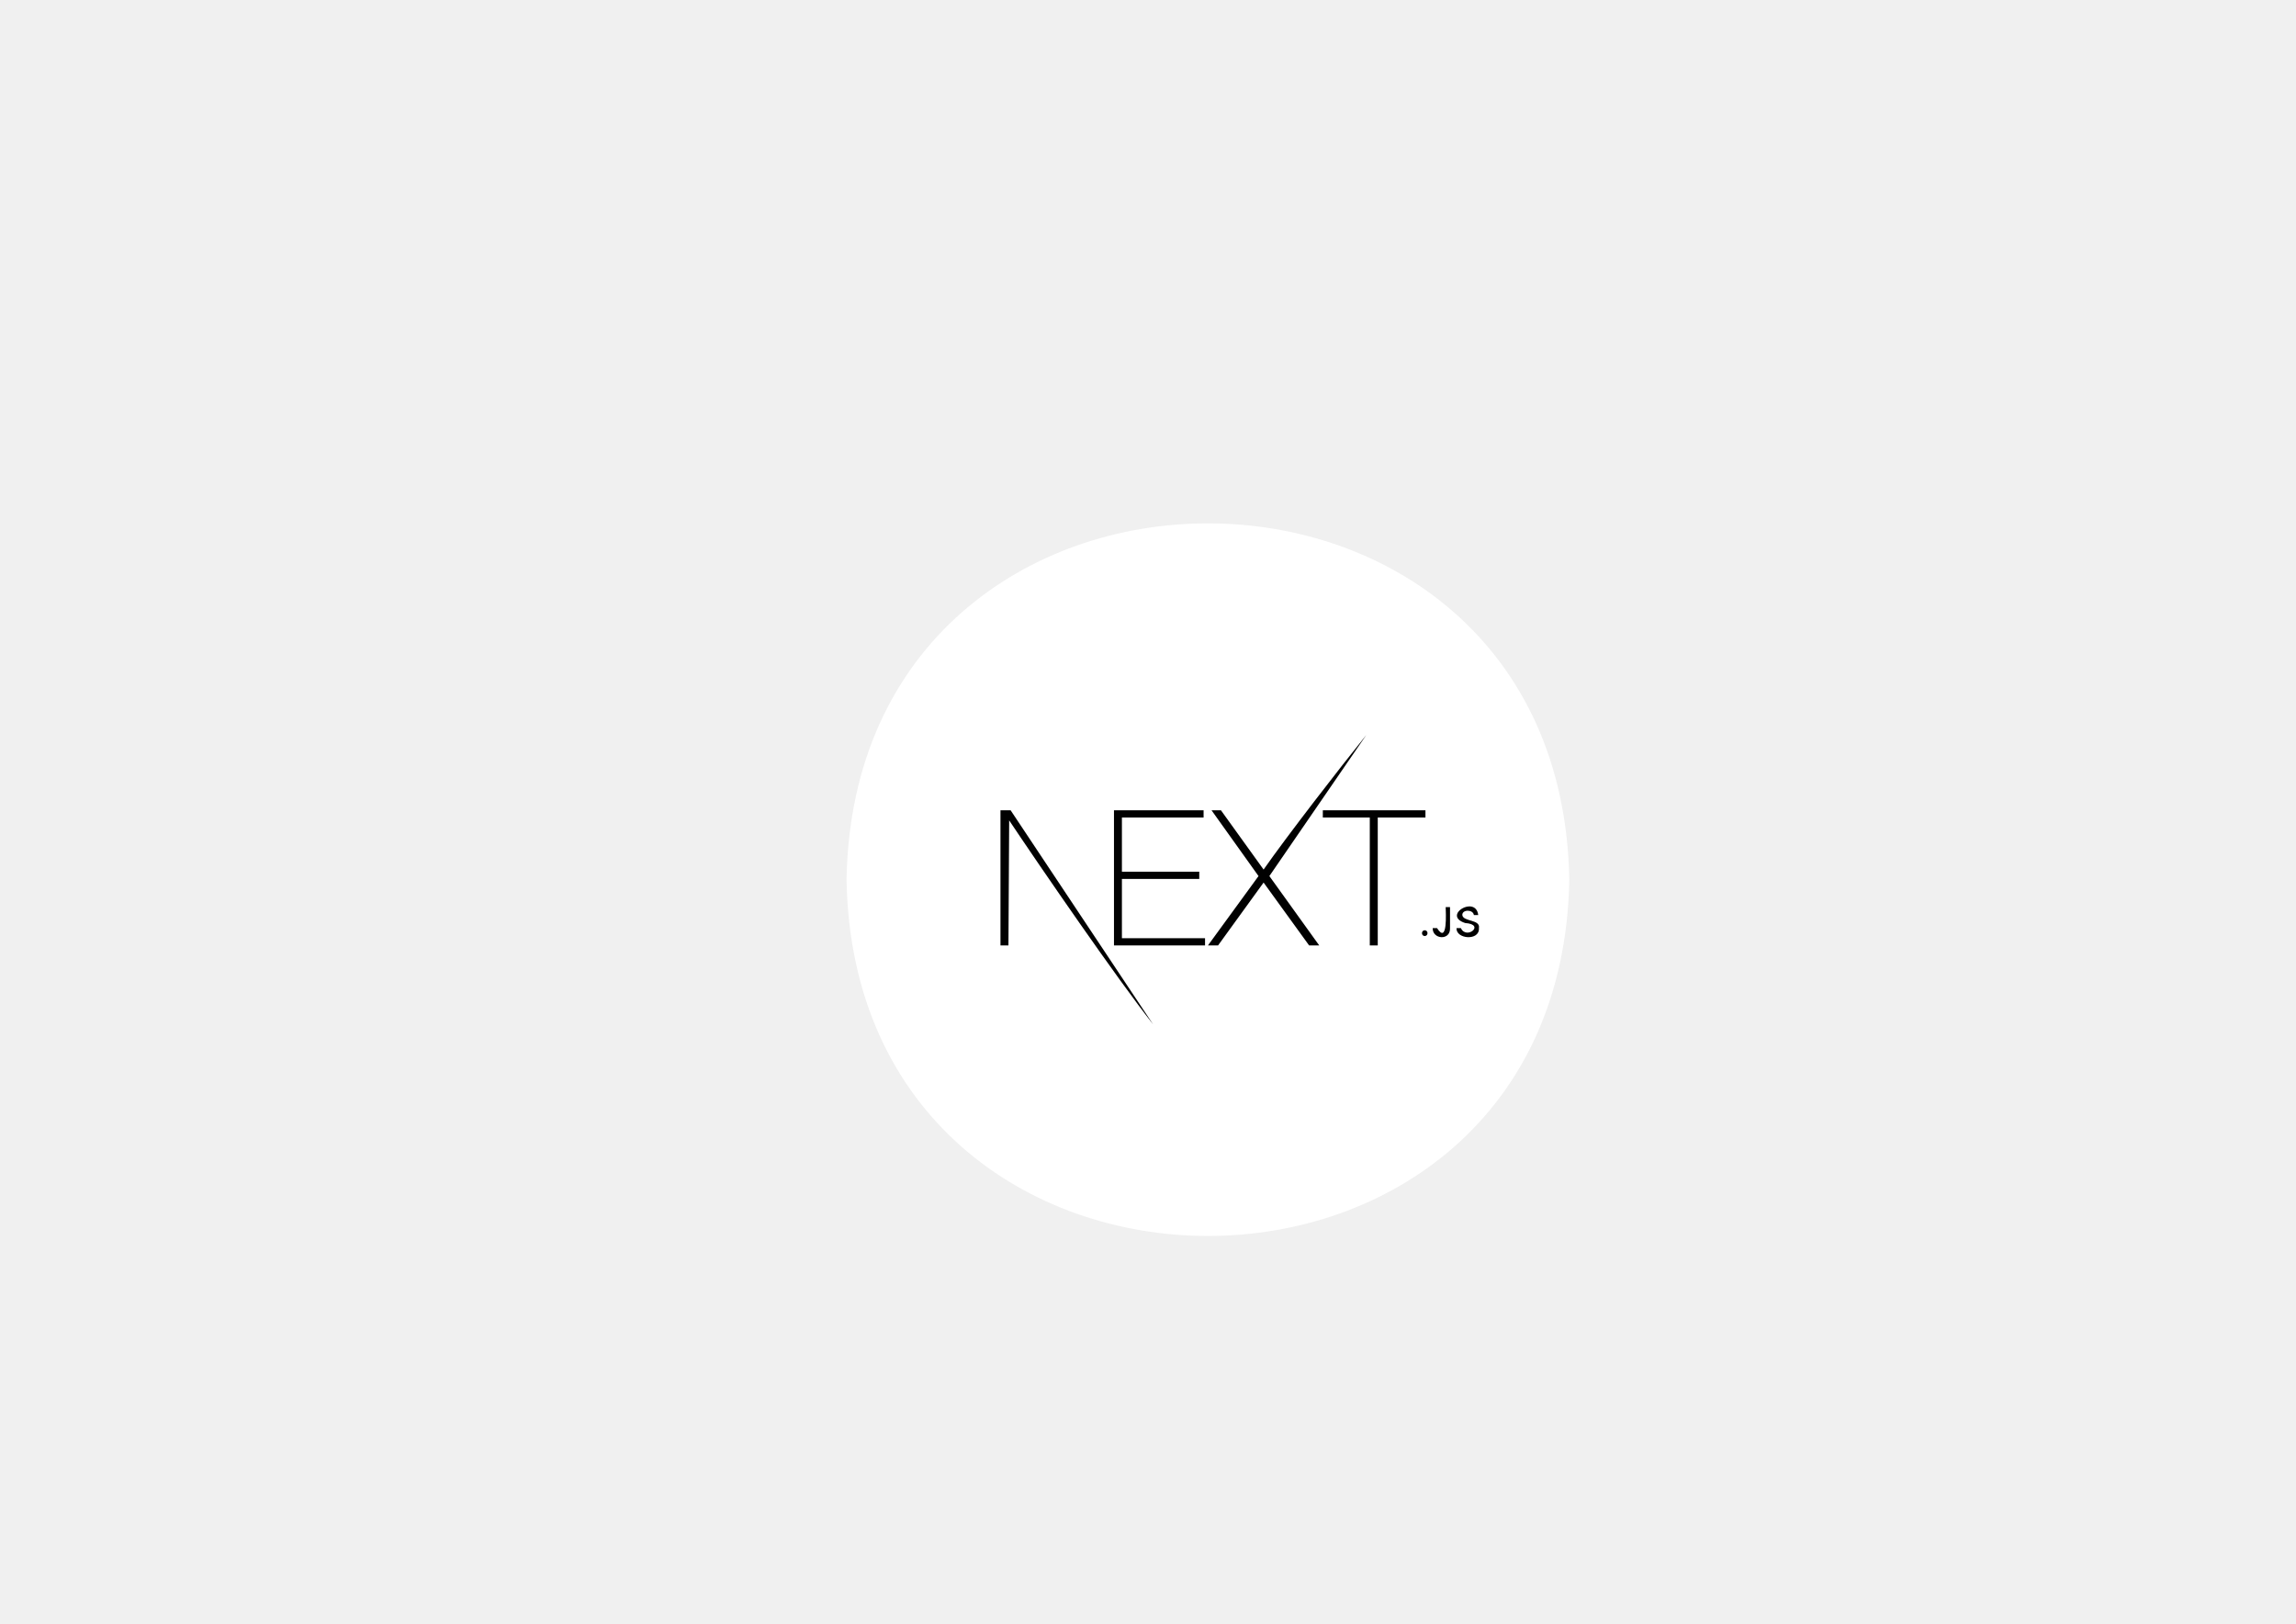
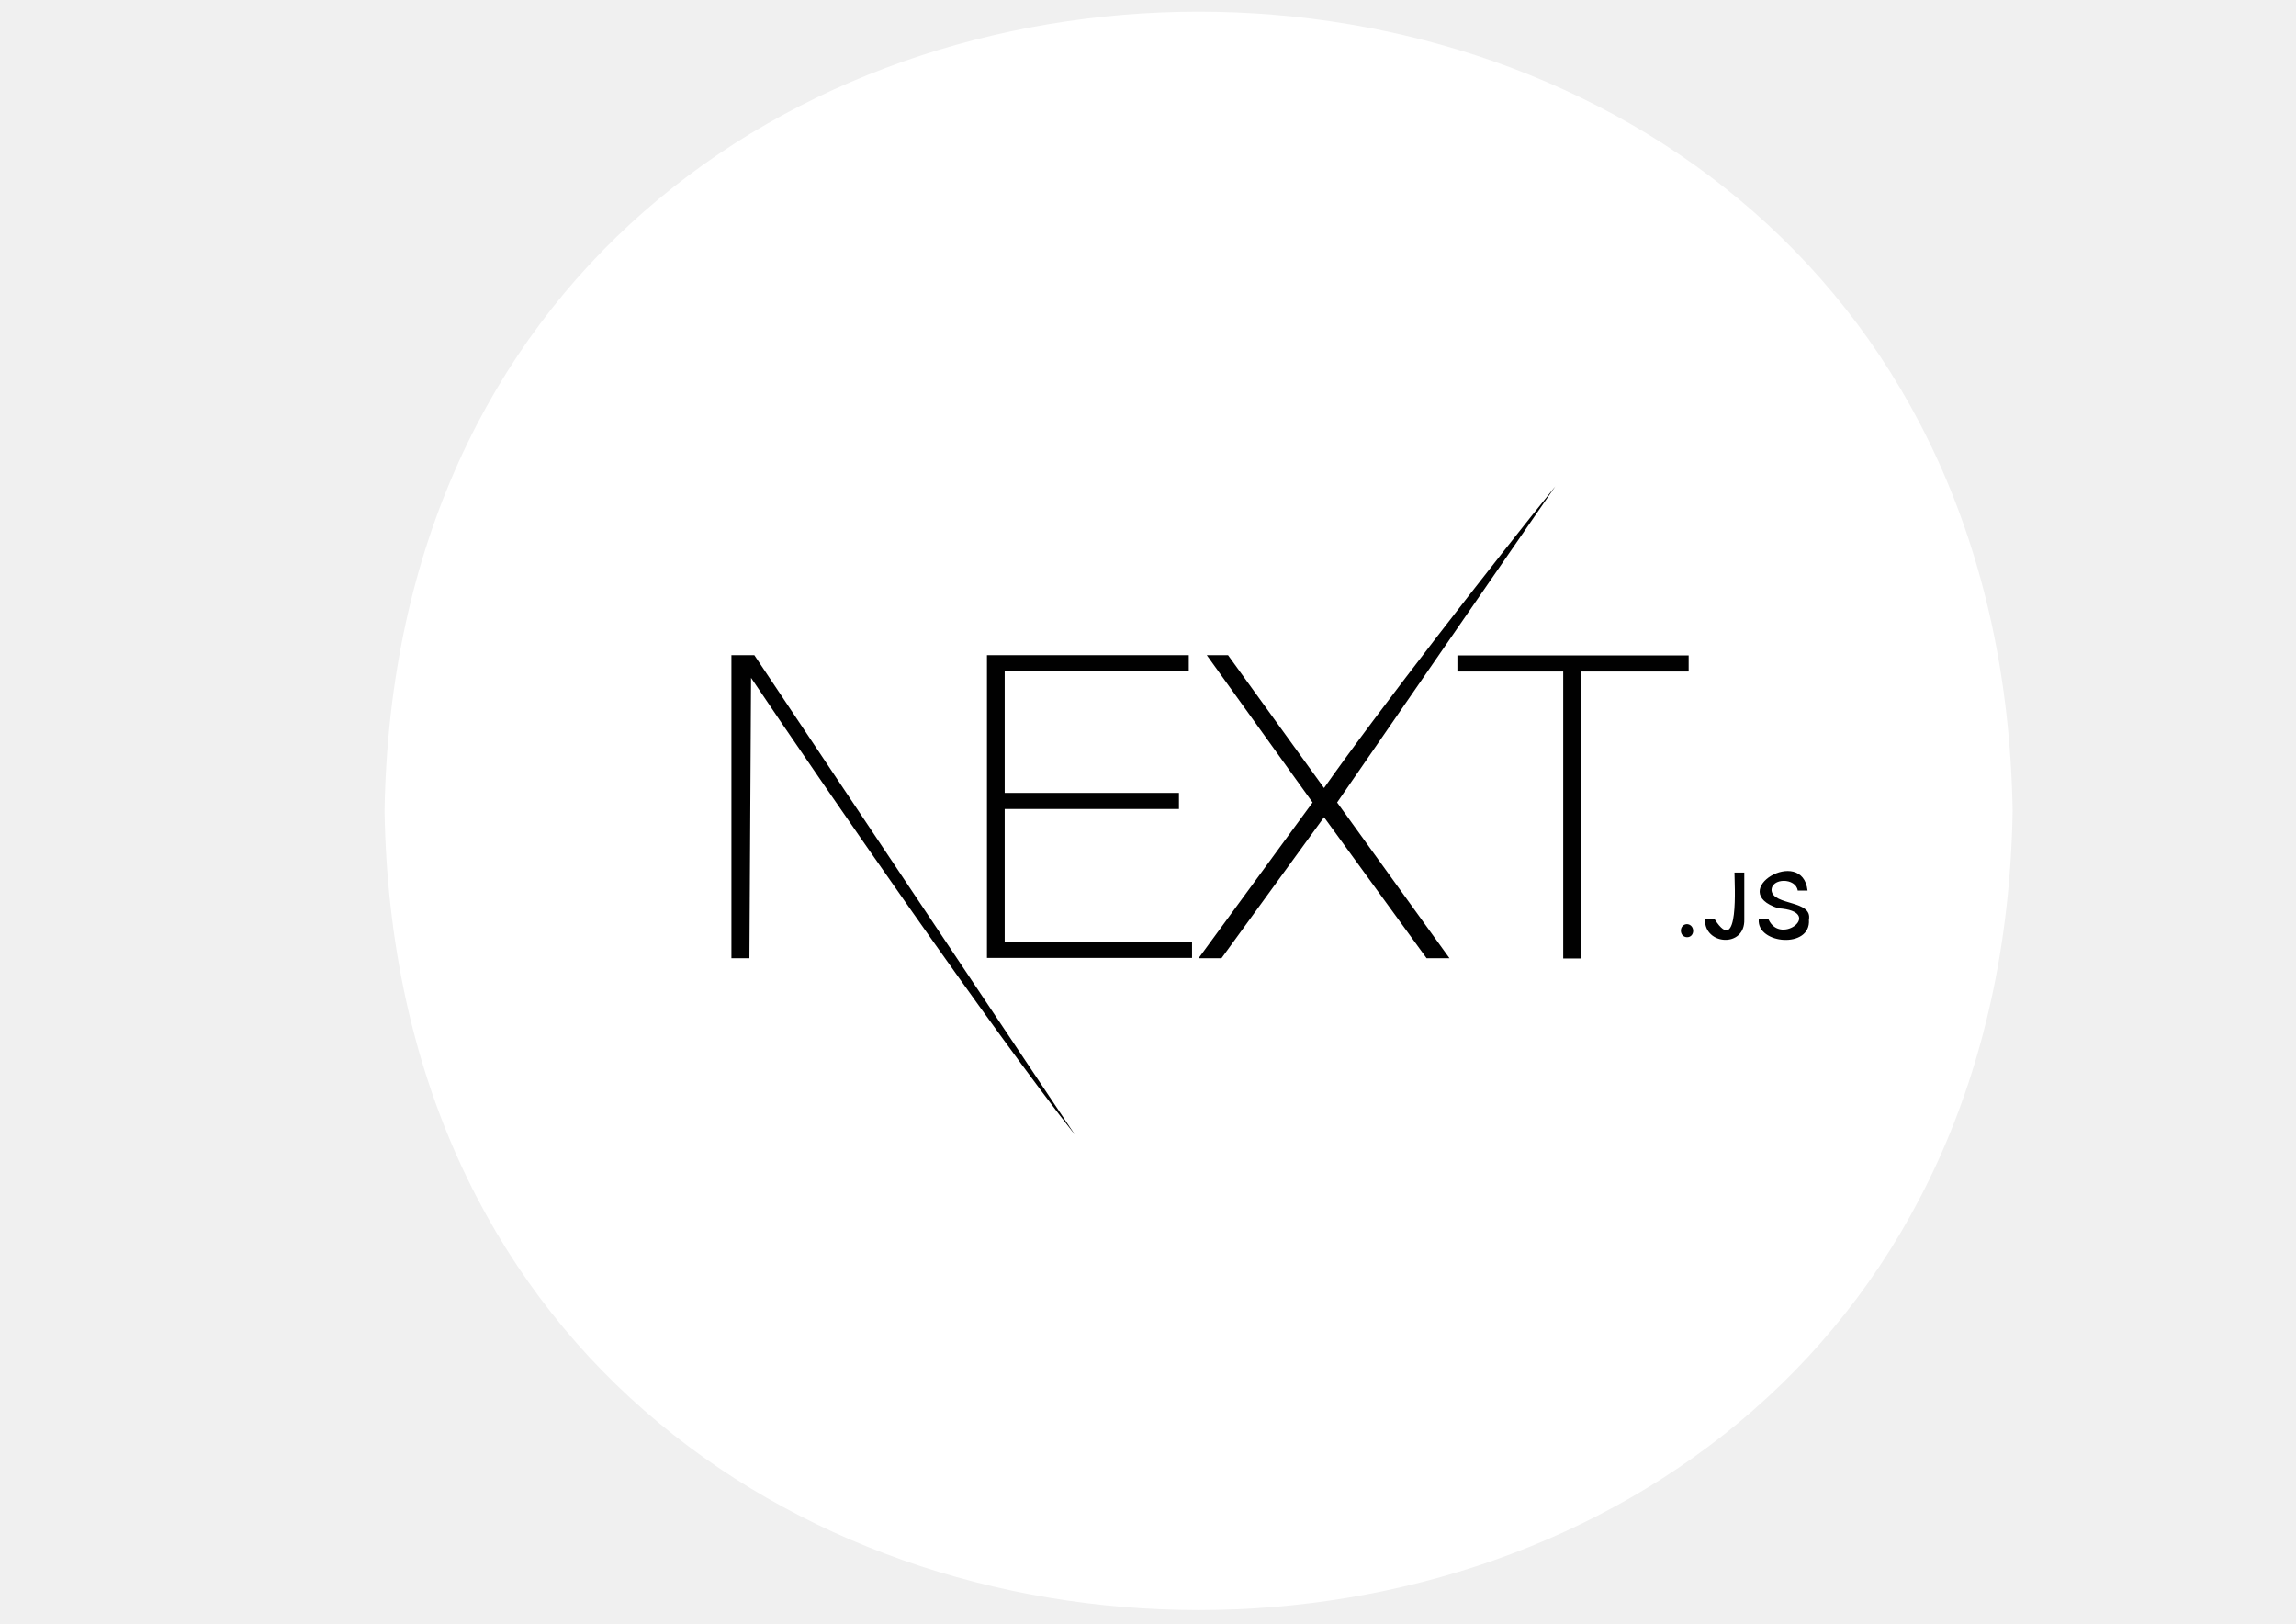
- <svg xmlns="http://www.w3.org/2000/svg" version="1.1" id="Layer_1" x="0px" y="0px" viewBox="0 0 841.89 595.28" style="enable-background:new 0 0 841.89 595.28;" xml:space="preserve">
+ <svg xmlns="http://www.w3.org/2000/svg" version="1.1" id="Layer_1" x="0px" y="0px" viewBox="0 0 841.9 595.3" style="enable-background:new 0 0 841.9 595.3;" xml:space="preserve">
  <style type="text/css">
	.st0{fill:#FFFFFF;}
	.st1{fill:#010101;}
</style>
  <g>
-     <path class="st0" d="M575.42,322.5c-2.97,174.18-262.06,174.15-265.01-0.01C313.38,148.32,572.47,148.35,575.42,322.5z" />
-     <path class="st1" d="M408.2,297.06h33.13v2.65h-29.95v19.88h28.36v2.65h-28.36v21.73h30.48v2.65h-33.39v-49.56H408.2z    M444.24,297.06h3.45l15.64,21.73c8.62-12.33,28.08-37.46,37.63-49.29l-35.51,51.68l18.29,25.44h-3.71l-16.7-23.06l-16.7,23.06   h-3.71l18.55-25.44L444.24,297.06z M485.05,299.71v-2.65h37.63v2.65h-17.49v46.91h-2.92v-46.91H485.05z M366.86,297.06h3.71   l52.21,78.44c-13.19-16.77-40.67-56.67-52.74-74.73l-0.27,45.85h-2.92V297.06z M522.42,343.17c-1.35-0.04-1.35-2.08,0-2.12   C523.77,341.09,523.77,343.13,522.42,343.17L522.42,343.17z M525.33,340.25h1.59c3.98,6.22,3.21-5.87,3.18-7.69h1.59v7.69   C531.89,344.95,525.22,344.44,525.33,340.25L525.33,340.25z M534.08,340.25h1.59c1.99,4.43,9.15-1.33,1.59-1.85   c-8.68-2.79,3.92-10.36,4.77-2.92h-1.59c-0.29-2.15-4.34-2.1-4.24,0c0.3,2.5,6.72,1.53,6.09,4.77   C542.62,345.07,533.78,344.31,534.08,340.25L534.08,340.25z" />
+     <path class="st0" d="M738,297.3c-6.7,390.7-590.4,390.6-597,0C147.7-93.4,731.4-93.4,738,297.3z" />
+     <path class="st1" d="M361.3,240.2h74.6v5.9h-67.5v44.6h63.9v5.9h-63.9v48.7h68.7v5.9h-75.2V240.2H361.3z M442.5,240.2h7.8   l35.2,48.7c19.4-27.7,63.3-84,84.8-110.6l-80,115.9l41.2,57.1h-8.4l-37.6-51.7l-37.6,51.7h-8.4l41.8-57.1L442.5,240.2z    M534.4,246.2v-5.9h84.8v5.9h-39.4v105.2h-6.6V246.2H534.4z M268.2,240.2h8.4l117.6,175.9c-29.7-37.6-91.6-127.1-118.8-167.6   l-0.6,102.8h-6.6L268.2,240.2L268.2,240.2z M618.6,343.6c-3-0.1-3-4.7,0-4.8C621.6,339,621.6,343.6,618.6,343.6L618.6,343.6z    M625.2,337.1h3.6c9,14,7.2-13.2,7.2-17.2h3.6v17.2C639.9,347.6,624.9,346.5,625.2,337.1L625.2,337.1z M644.9,337.1h3.6   c4.5,9.9,20.6-3,3.6-4.1c-19.6-6.3,8.8-23.2,10.7-6.5h-3.6c-0.7-4.8-9.8-4.7-9.6,0c0.7,5.6,15.1,3.4,13.7,10.7   C664.1,347.9,644.2,346.2,644.9,337.1L644.9,337.1z" />
  </g>
</svg>
